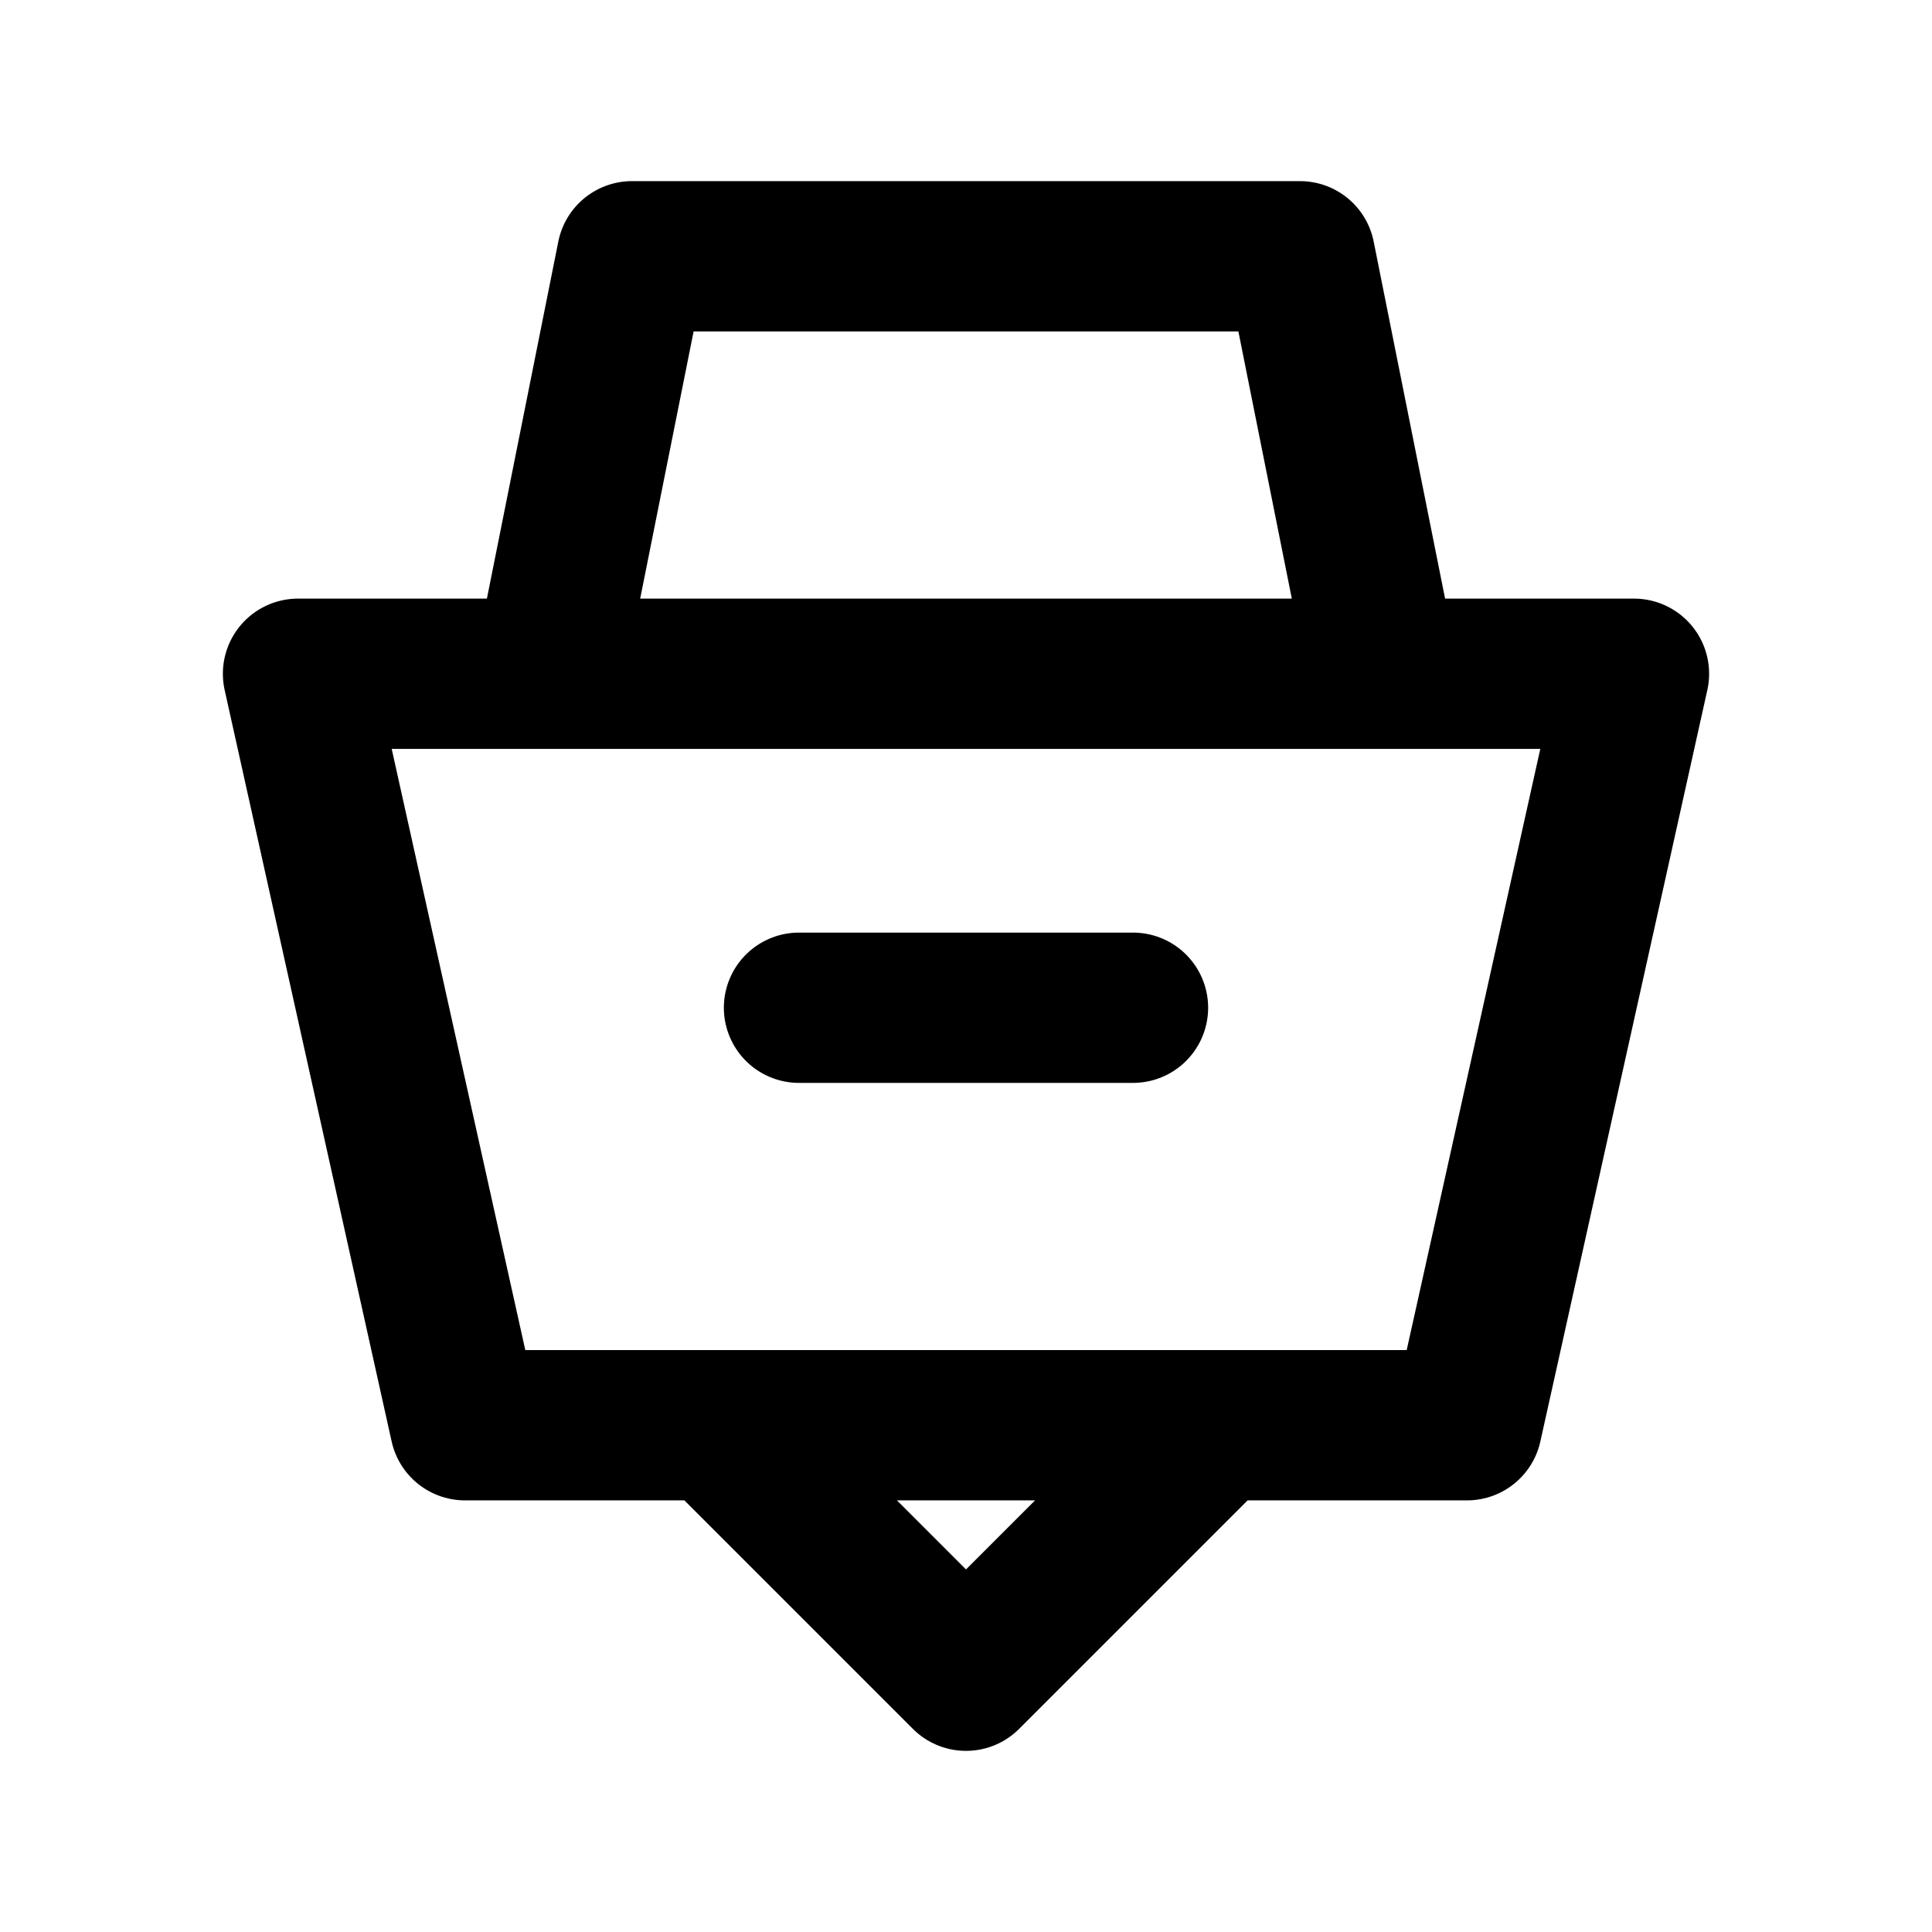
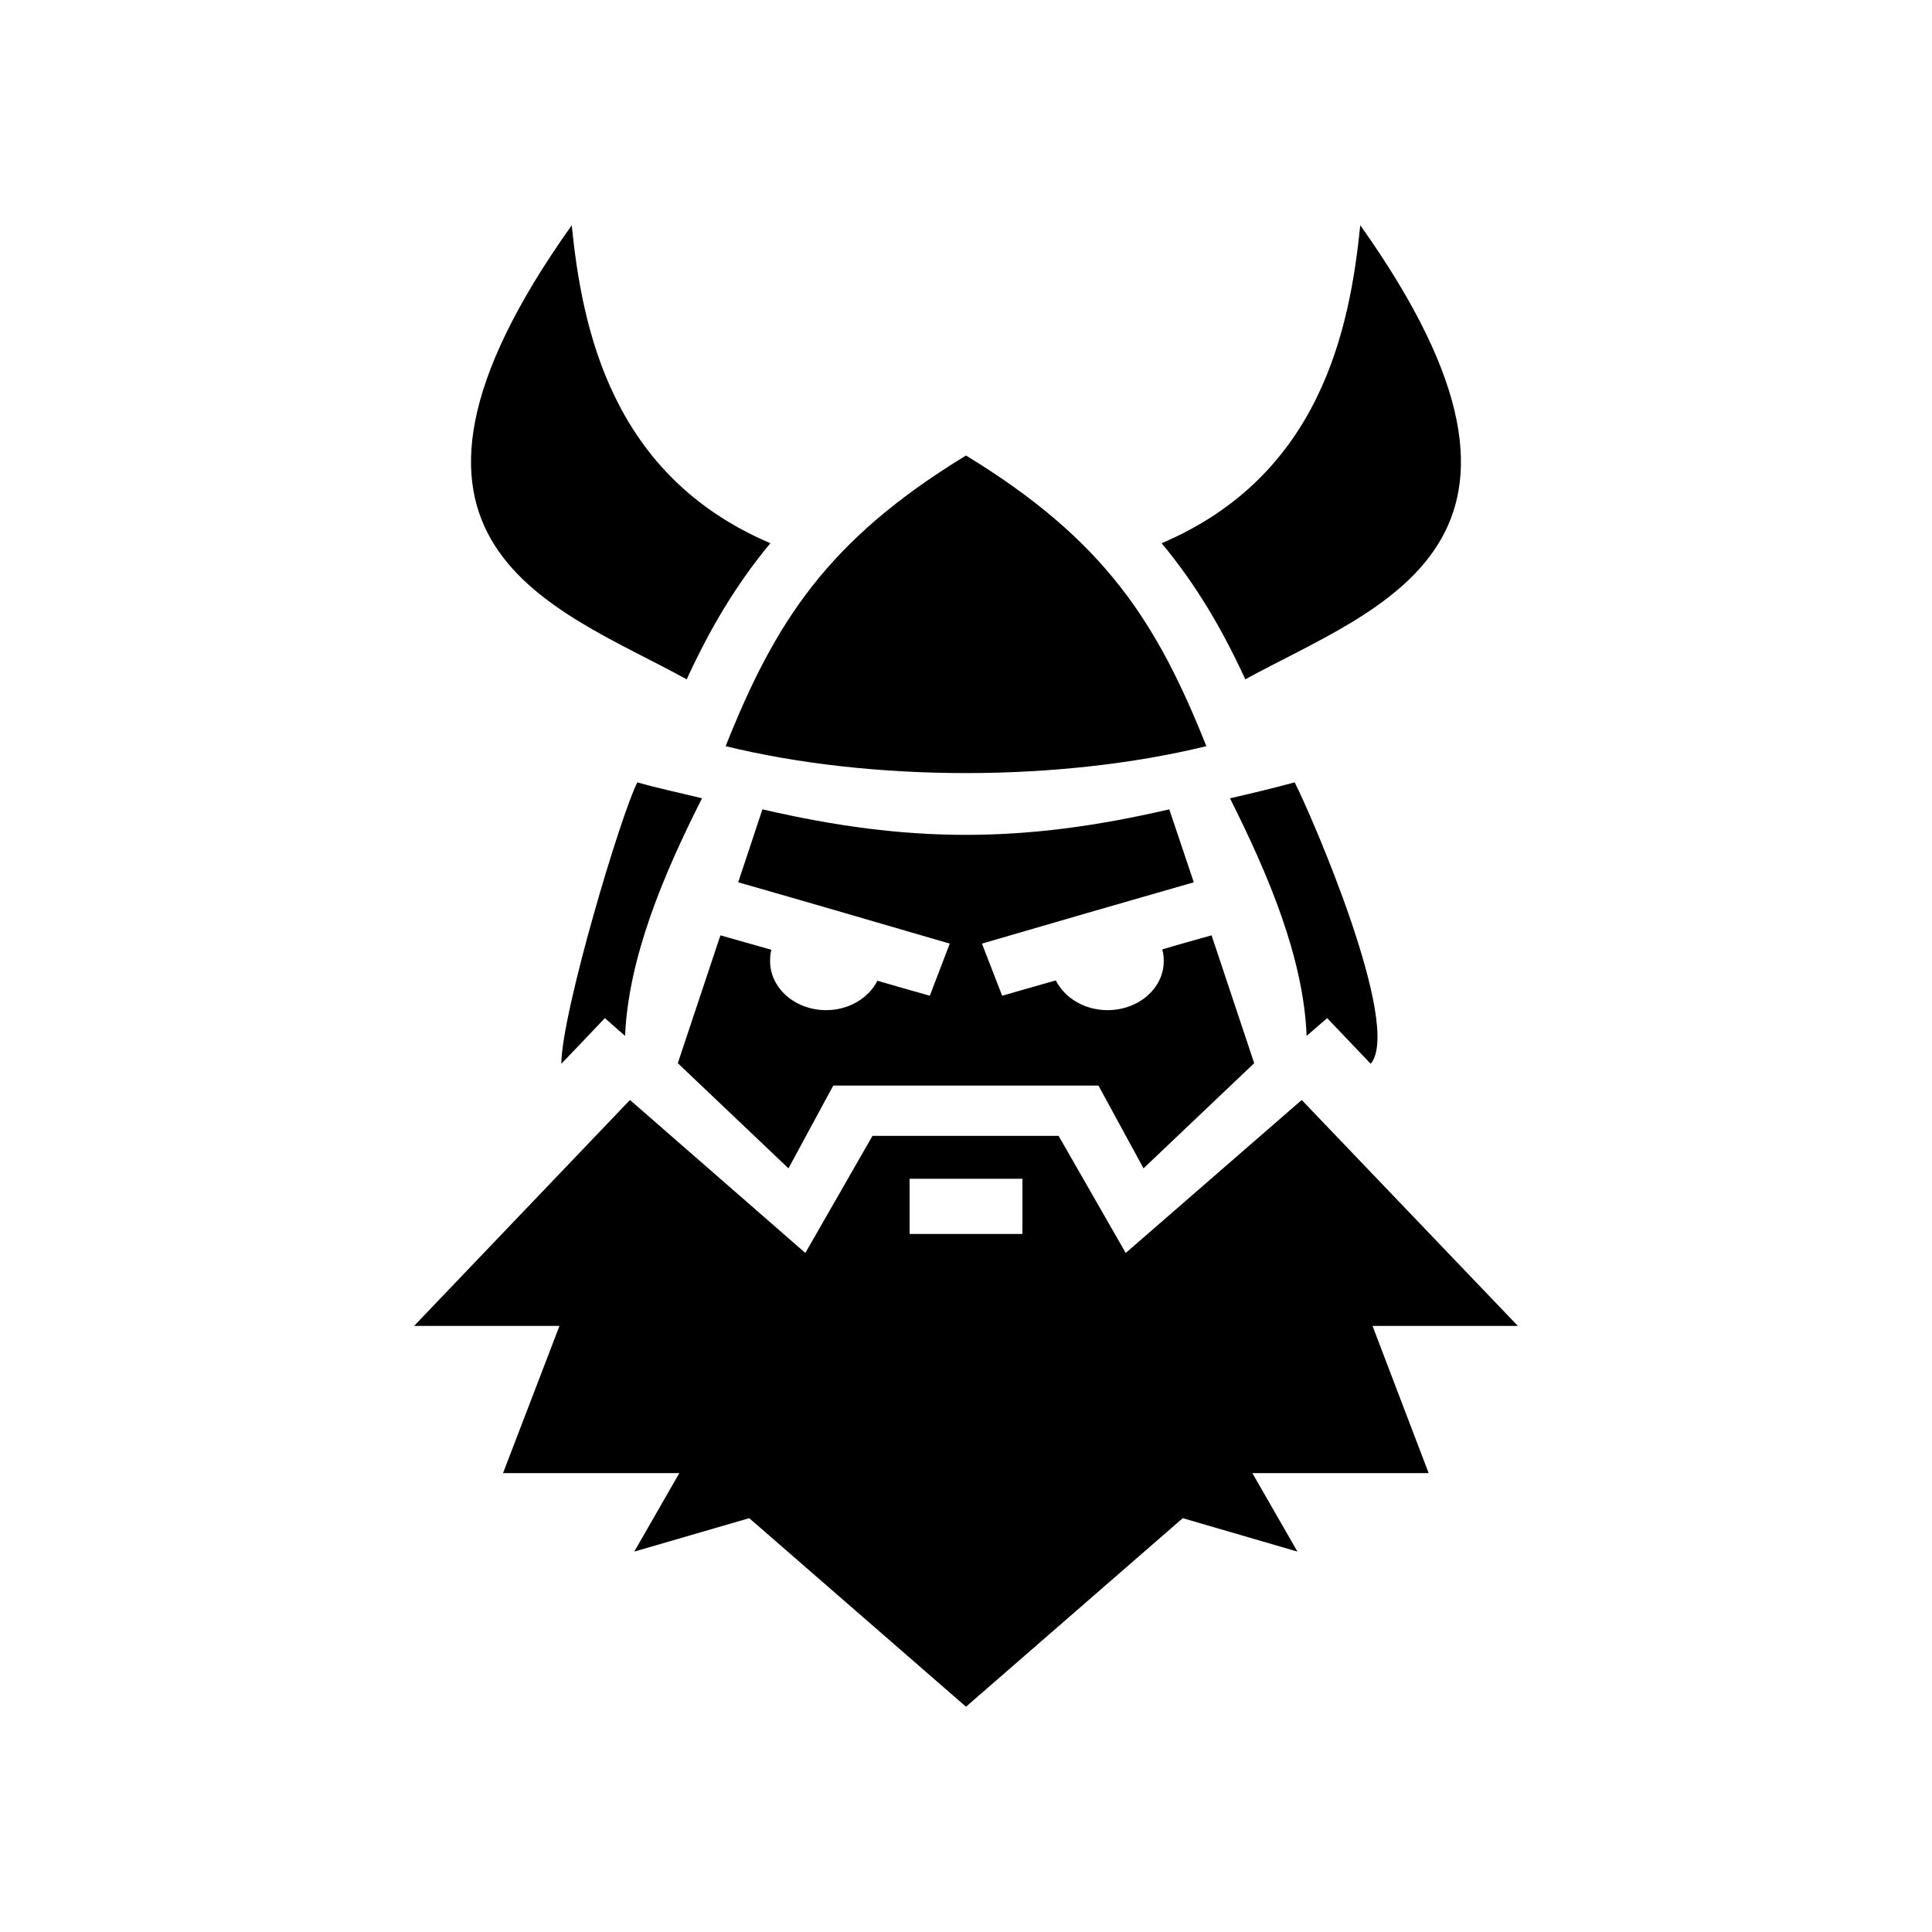
<svg xmlns="http://www.w3.org/2000/svg" id="esp-enano" viewBox="0 0 24 24" width="24" height="24">
-   <g transform="translate(-0.44681 -2.00266) scale(1.03723)">
-     <path d="M4 10h16l-2 9H6l-2-9Zm3 0 1-5h8l1 5M10 14h4M9 19l3 3 3-3" fill="none" stroke="currentColor" stroke-width="1.8" stroke-linecap="round" stroke-linejoin="round" />
+   <g transform="translate(2.25 2.25) scale(0.03808594)">
+     <path fill="#000" d="M127.4 14.4c-74.28 104.4-5.3 124.5 37.5 148.1 7.4-16.1 15.9-30.7 27.3-44.4-52-22.1-61.4-70.2-64.8-103.7zm257.2 0c-3.4 33.5-12.8 81.6-64.8 103.7 11.4 13.7 19.9 28.3 27.3 44.4 42.9-23.6 111.7-43.7 37.5-148.1zM256 89.5c-45.3 27.6-62.3 54.4-78.4 94.8 47.9 11.7 108.8 11.7 156.8 0-16.1-40.4-33.1-67.2-78.4-94.8zM148.8 196.1c-5.3 10.3-24.6 74.7-24.8 91.8 4.7-4.9 9.5-9.9 14.2-14.9l6.6 5.8c1.1-25.6 12.6-52.8 25.1-77.5-6.5-1.6-14.5-3.3-21.1-5.2zm214.4 0c-6.2 1.7-15.3 3.9-21.1 5.2 12.4 24.7 24 51.9 25 77.5l6.7-5.8 14.2 14.9c10.5-12.4-19.5-81.5-24.8-91.8zm-173.6 8.8l-7.9 23.8c22.8 6.5 43.6 12.6 69 20l-6.5 17c-5.6-1.6-11.4-3.2-17.1-4.9-2.9 5.8-9.5 9.6-16.7 9.6-10.2 0-18.3-7.2-18.3-16 0-1.3.1-2.5.4-3.7l-16.6-4.7-13.9 41.7 36.1 34.3 14.6-27h86.5l14.7 27 36.1-34.3-13.9-41.7c-5.4 1.5-10.8 3-16.1 4.6.4 1.2.5 2.5.5 3.8 0 8.8-8.1 16-18.4 16-7.3 0-13.9-3.9-16.8-9.7-5.9 1.7-11.7 3.3-17.5 5l-6.6-17c23.2-6.8 44.4-12.9 69.1-20l-8-23.8c-47.7 11.1-84.9 11.1-132.7 0zm-43.2 94.8l-70.42 73.7h47.42l-18.4 48h57.5L147.8 447l37.5-10.9 70.7 61.5 70.7-61.5 37.4 10.9-14.7-25.6h57.5l-18.3-48H436l-70.5-73.7-57.4 49.9-21.9-38.2h-60.7l-21.9 38.2zm91.2 25.7h36.8v18h-36.8z" />
  </g>
</svg>
